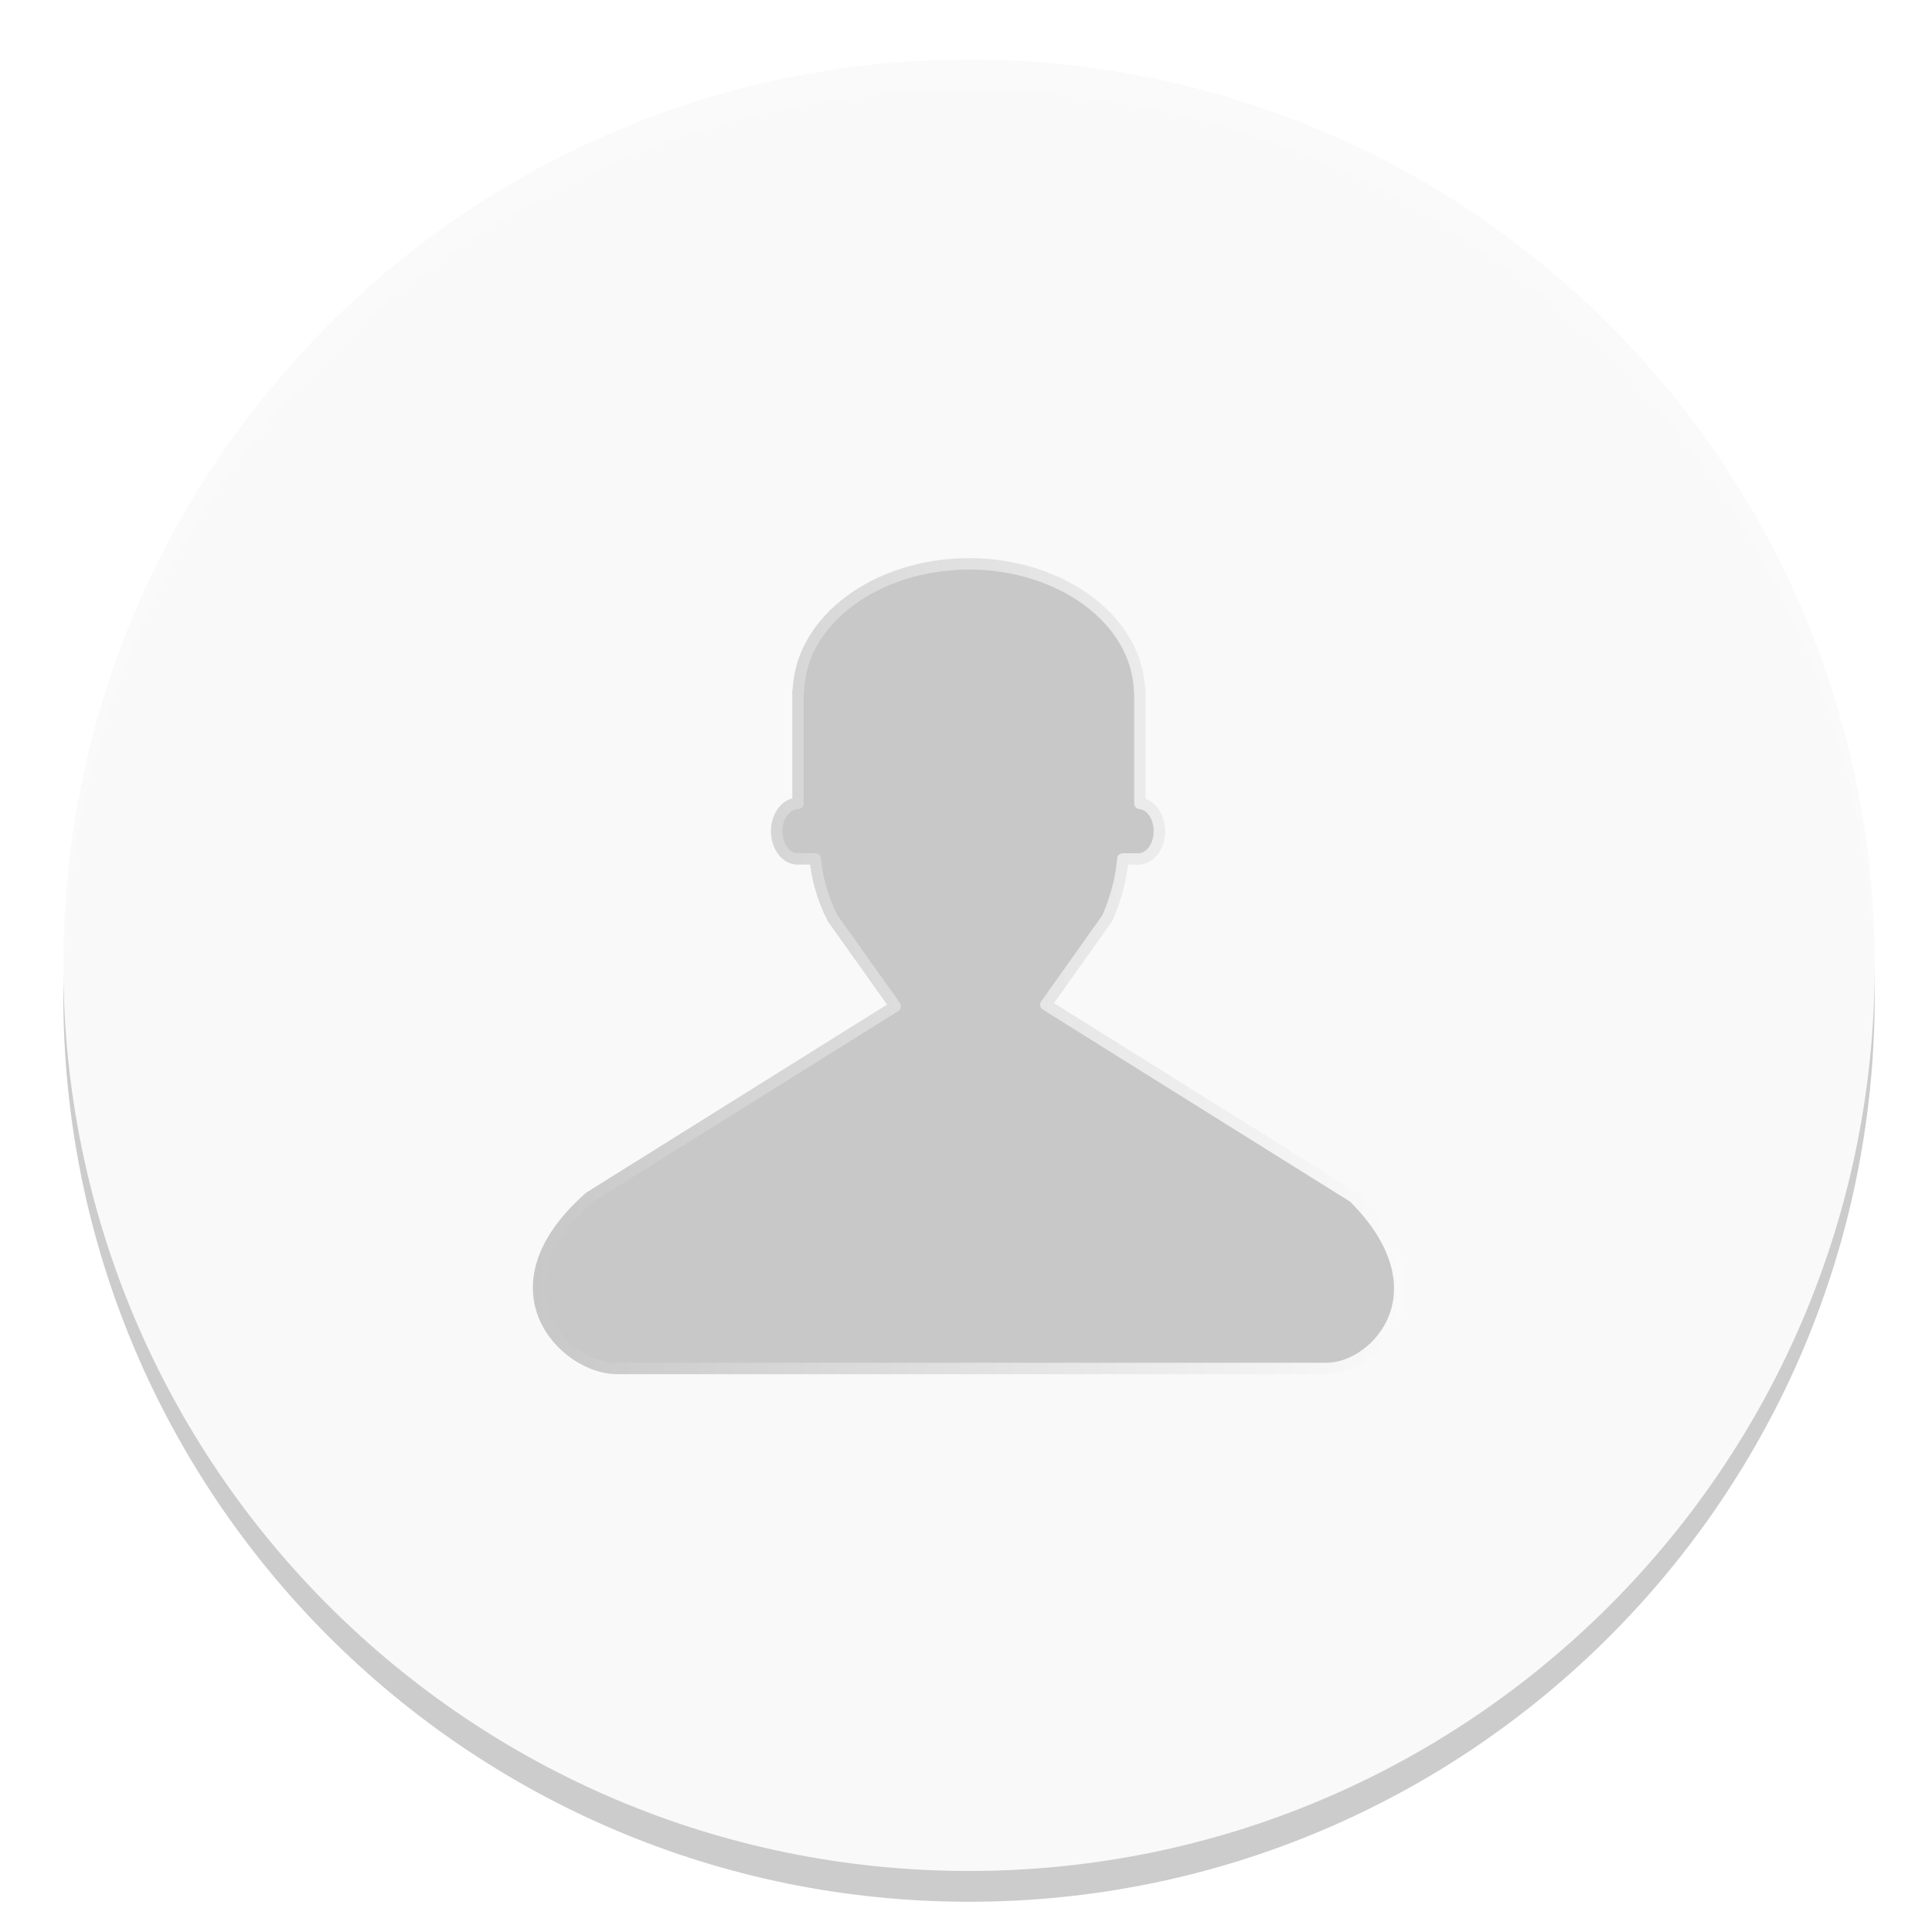
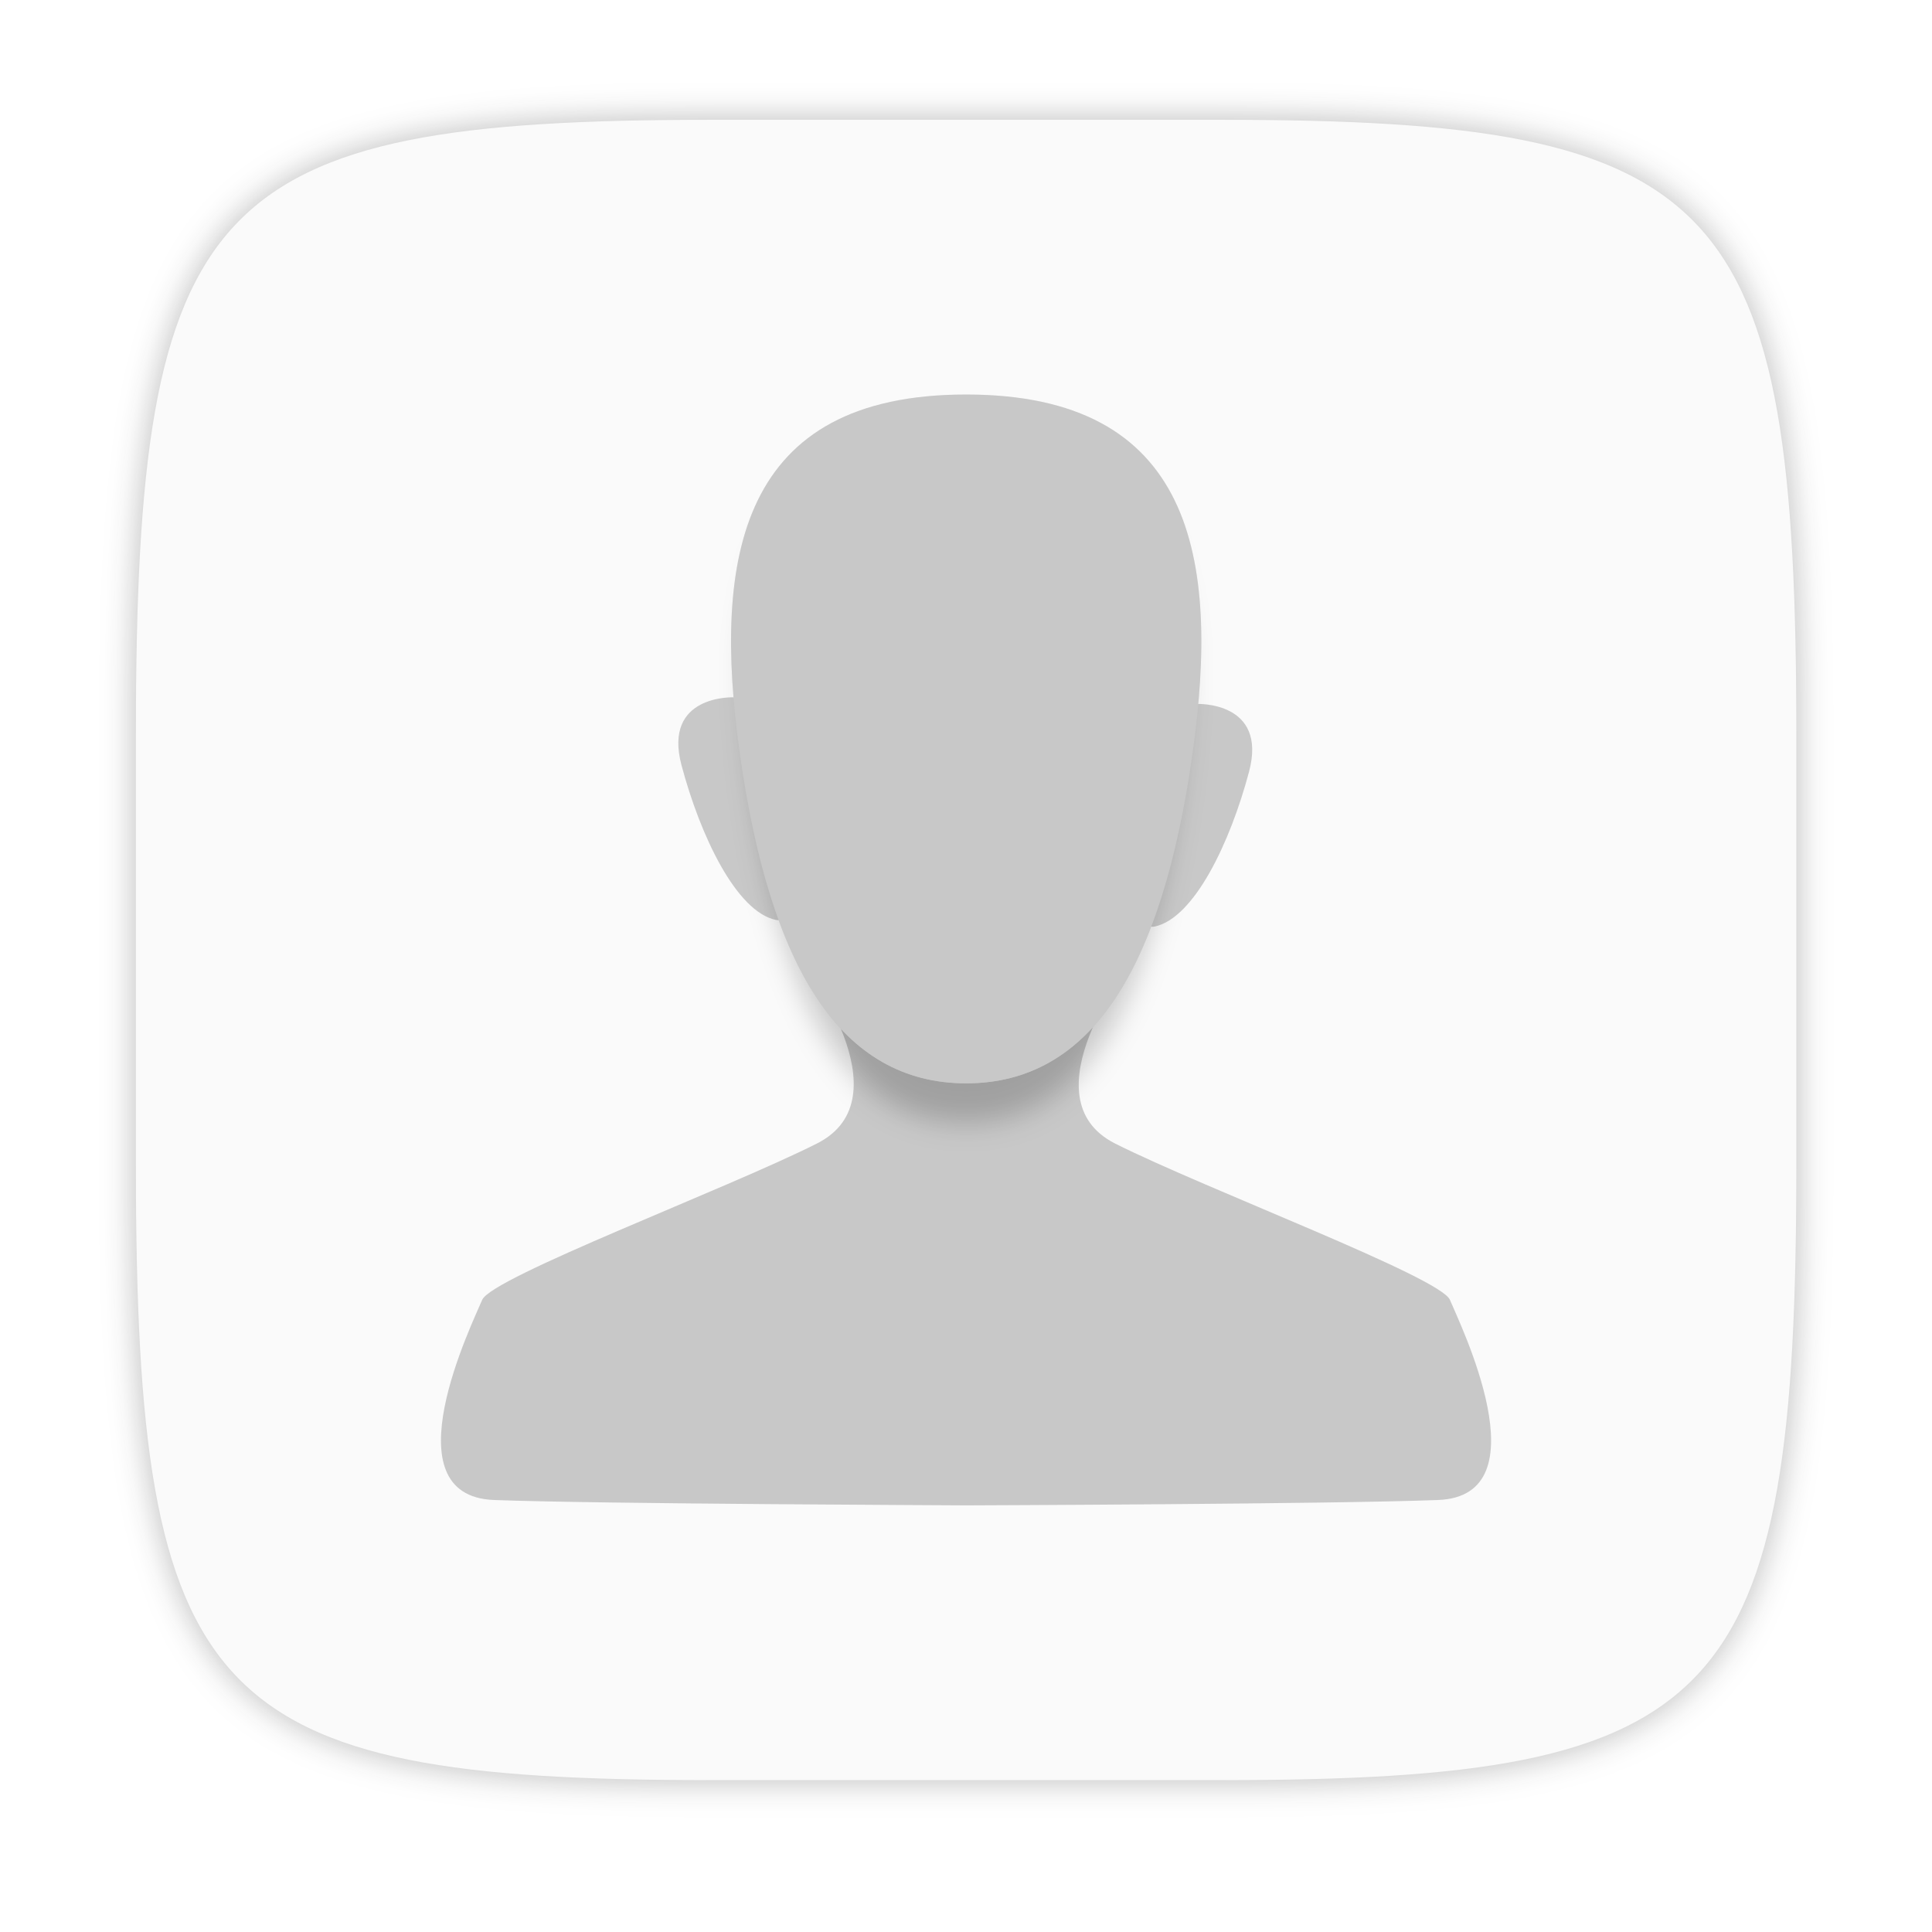
<svg xmlns="http://www.w3.org/2000/svg" width="64" height="64" version="1.1" viewBox="0 0 16.933 16.933">
  <defs>
-     <linearGradient id="linearGradient946" x1="4.671" x2="12.317" y1="8.468" y2="8.468" gradientUnits="userSpaceOnUse">
-       <stop stop-color="#c8c8c8" offset="0" />
-       <stop stop-color="#fafafa" offset="1" />
-     </linearGradient>
+     <filter id="filter2761" x="-.024" y="-.024" width="1.048" height="1.048" color-interpolation-filters="sRGB">
+       <feGaussianBlur stdDeviation="0.146" />
+     </filter>
+     <filter id="filter871-3" x="-.074" y="-.05" width="1.148" height="1.101" color-interpolation-filters="sRGB">
+       <feGaussianBlur stdDeviation="0.127" />
+     </filter>
  </defs>
-   <circle cx="8.493" cy="8.73" r="7.938" opacity=".2" stroke-width=".14" />
-   <circle cx="8.493" cy="8.46" r="7.938" fill="#fafafa" fill-opacity=".98" stroke-width=".14" />
-   <path d="m8.493 4.942a1.498 1.141 0 0 0-1.496 1.111h-0.003v0.989a0.183 0.244 0 0 0-0.004 0 0.183 0.244 0 0 0-0.183 0.243 0.183 0.244 0 0 0 0.183 0.243 0.183 0.244 0 0 0 0.004 0h0.151c0.015 0.159 0.059 0.334 0.152 0.519l0.549 0.772-2.678 1.674c-0.92 0.811-0.208 1.501 0.237 1.501h6.223c0.437 0 1.06-0.679 0.237-1.501l-2.699-1.687 0.539-0.759c0.083-0.186 0.122-0.36 0.136-0.519h0.15v-5.292e-4a0.183 0.244 0 0 1 5.29e-4 0 0.183 0.244 0 0 0 0.17-0.243 0.183 0.244 0 0 0-0.171-0.243v-0.989h-0.003a1.498 1.141 0 0 0-1.496-1.111z" fill="#c8c8c8" stroke="url(#linearGradient946)" stroke-dashoffset="2.95" stroke-linejoin="round" stroke-width=".1" style="paint-order:markers fill stroke" />
+   <path d="m10.709 1.05c4.405 0 5.035 0.673 5.035 5.388v3.776c0 4.715-0.63 5.388-5.035 5.388h-4.483c-4.405 0-5.035-0.673-5.035-5.388v-3.776c0-4.715 0.63-5.388 5.035-5.388z" enable-background="new" fill="#141414" filter="url(#filter2761)" opacity=".3" />
+   <path d="m10.709 1.05c4.405 0 5.035 0.673 5.035 5.388v3.776c0 4.715-0.63 5.388-5.035 5.388h-4.483c-4.405 0-5.035-0.673-5.035-5.388v-3.776c0-4.715 0.63-5.388 5.035-5.388z" enable-background="new" fill="#fafafa" />
  <g fill="#5e4aa6">
-     <circle cx="-330.35" cy="-328.38" r="0" stroke-width=".265" />
-     <circle cx="-39.434" cy="6.44" r="0" fill-rule="evenodd" stroke-width=".265" />
-     <circle cx="-306.9" cy="-332.28" r="0" stroke-width=".265" />
+     <g stroke-width=".265">
+       <circle cx="-305.77" cy="-331.46" r="0" />
+       <circle cx="-301.96" cy="-329.38" r="0" />
+       <circle cx="-298.88" cy="-325.72" r="0" />
+       <circle cx="-301.82" cy="-331.53" r="0" />
+       <g transform="translate(55.39 6.5931)">
+         <circle cx="-330.35" cy="-328.38" r="0" />
+         <circle cx="-299.17" cy="-337.27" r="0" />
+         <circle cx="-299.81" cy="-339.42" r="0" />
+         <circle cx="-302.25" cy="-338.13" r="0" />
+         <circle cx="-301.89" cy="-335.91" r="0" />
+         <circle cx="-304.76" cy="-351.05" r="0" />
+         <circle cx="-304.83" cy="-349.54" r="0" />
+         <circle cx="-359.94" cy="-336.91" r="0" />
+       </g>
+       <g transform="translate(30.323 -4.155)">
+         <circle cx="-330.35" cy="-328.38" r="0" />
+         <g transform="translate(23.999,2.5837)">
+           <circle cx="-330.35" cy="-328.38" r="0" />
+           <circle cx="-299.17" cy="-337.27" r="0" />
+           <circle cx="-299.81" cy="-339.42" r="0" />
+           <circle cx="-302.25" cy="-338.13" r="0" />
+           <circle cx="-301.89" cy="-335.91" r="0" />
+           <circle cx="-304.76" cy="-351.05" r="0" />
+           <circle cx="-304.83" cy="-349.54" r="0" />
+           <circle cx="-359.94" cy="-336.91" r="0" />
+         </g>
+         <g transform="translate(24.518,-1.8976)">
+           <circle cx="-330.35" cy="-328.38" r="0" />
+           <circle cx="-299.17" cy="-337.27" r="0" />
+           <circle cx="-299.81" cy="-339.42" r="0" />
+           <circle cx="-302.25" cy="-338.13" r="0" />
+           <circle cx="-301.89" cy="-335.91" r="0" />
+           <circle cx="-304.76" cy="-351.05" r="0" />
+           <circle cx="-304.83" cy="-349.54" r="0" />
+           <circle cx="-359.94" cy="-336.91" r="0" />
+         </g>
+       </g>
+       <g transform="translate(28.745 -10.326)">
+         <circle cx="-330.35" cy="-328.38" r="0" />
+         <g transform="translate(23.999,2.5837)">
+           <circle cx="-330.35" cy="-328.38" r="0" />
+           <circle cx="-299.17" cy="-337.27" r="0" />
+           <circle cx="-299.81" cy="-339.42" r="0" />
+           <circle cx="-302.25" cy="-338.13" r="0" />
+           <circle cx="-301.89" cy="-335.91" r="0" />
+           <circle cx="-304.76" cy="-351.05" r="0" />
+           <circle cx="-304.83" cy="-349.54" r="0" />
+           <circle cx="-359.94" cy="-336.91" r="0" />
+         </g>
+         <g transform="translate(24.518,-1.8976)">
+           <circle cx="-330.35" cy="-328.38" r="0" />
+           <circle cx="-299.17" cy="-337.27" r="0" />
+           <circle cx="-299.81" cy="-339.42" r="0" />
+           <circle cx="-302.25" cy="-338.13" r="0" />
+           <circle cx="-301.89" cy="-335.91" r="0" />
+           <circle cx="-304.76" cy="-351.05" r="0" />
+           <circle cx="-304.83" cy="-349.54" r="0" />
+           <circle cx="-359.94" cy="-336.91" r="0" />
+         </g>
+         <circle cx="-311.92" cy="-331.32" r="0" />
+       </g>
+     </g>
+     <g stroke-width=".265">
+       <g transform="translate(27.094 -3.4375)">
+         <circle cx="-330.35" cy="-328.38" r="0" />
+         <g transform="translate(23.999,2.5837)">
+           <circle cx="-330.35" cy="-328.38" r="0" />
+           <circle cx="-299.17" cy="-337.27" r="0" />
+           <circle cx="-299.81" cy="-339.42" r="0" />
+           <circle cx="-302.25" cy="-338.13" r="0" />
+           <circle cx="-301.89" cy="-335.91" r="0" />
+           <circle cx="-304.76" cy="-351.05" r="0" />
+           <circle cx="-304.83" cy="-349.54" r="0" />
+           <circle cx="-359.94" cy="-336.91" r="0" />
+         </g>
+         <g transform="translate(24.518,-1.8976)">
+           <circle cx="-330.35" cy="-328.38" r="0" />
+           <circle cx="-299.17" cy="-337.27" r="0" />
+           <circle cx="-299.81" cy="-339.42" r="0" />
+           <circle cx="-302.25" cy="-338.13" r="0" />
+           <circle cx="-301.89" cy="-335.91" r="0" />
+           <circle cx="-304.76" cy="-351.05" r="0" />
+           <circle cx="-304.83" cy="-349.54" r="0" />
+           <circle cx="-359.94" cy="-336.91" r="0" />
+         </g>
+         <circle cx="-311.92" cy="-331.32" r="0" />
+       </g>
+       <g transform="translate(29.247 -7.4555)">
+         <circle cx="-330.35" cy="-328.38" r="0" />
+         <g transform="translate(23.999,2.5837)">
+           <circle cx="-330.35" cy="-328.38" r="0" />
+           <circle cx="-299.17" cy="-337.27" r="0" />
+           <circle cx="-299.81" cy="-339.42" r="0" />
+           <circle cx="-302.25" cy="-338.13" r="0" />
+           <circle cx="-301.89" cy="-335.91" r="0" />
+           <circle cx="-304.76" cy="-351.05" r="0" />
+           <circle cx="-304.83" cy="-349.54" r="0" />
+           <circle cx="-359.94" cy="-336.91" r="0" />
+         </g>
+         <g transform="translate(24.518,-1.8976)">
+           <circle cx="-330.35" cy="-328.38" r="0" />
+           <circle cx="-299.17" cy="-337.27" r="0" />
+           <circle cx="-299.81" cy="-339.42" r="0" />
+           <circle cx="-302.25" cy="-338.13" r="0" />
+           <circle cx="-301.89" cy="-335.91" r="0" />
+           <circle cx="-304.76" cy="-351.05" r="0" />
+           <circle cx="-304.83" cy="-349.54" r="0" />
+           <circle cx="-359.94" cy="-336.91" r="0" />
+         </g>
+         <circle cx="-311.92" cy="-331.32" r="0" />
+         <circle cx="-300.02" cy="-345.82" r="0" />
+         <g transform="translate(19.697 .87184)">
+           <circle cx="-330.35" cy="-328.38" r="0" />
+           <circle cx="-299.17" cy="-337.27" r="0" />
+           <circle cx="-299.81" cy="-339.42" r="0" />
+           <circle cx="-302.25" cy="-338.13" r="0" />
+           <circle cx="-301.89" cy="-335.91" r="0" />
+           <circle cx="-304.76" cy="-351.05" r="0" />
+           <circle cx="-304.83" cy="-349.54" r="0" />
+           <circle cx="-359.94" cy="-336.91" r="0" />
+         </g>
+         <circle cx="-299.82" cy="-321.23" r="0" />
+       </g>
+       <g transform="translate(22.502 -7.025)">
+         <circle cx="-330.35" cy="-328.38" r="0" />
+         <g transform="translate(23.999,2.5837)">
+           <circle cx="-330.35" cy="-328.38" r="0" />
+           <circle cx="-299.17" cy="-337.27" r="0" />
+           <circle cx="-299.81" cy="-339.42" r="0" />
+           <circle cx="-302.25" cy="-338.13" r="0" />
+           <circle cx="-301.89" cy="-335.91" r="0" />
+           <circle cx="-304.76" cy="-351.05" r="0" />
+           <circle cx="-304.83" cy="-349.54" r="0" />
+           <circle cx="-359.94" cy="-336.91" r="0" />
+         </g>
+         <g transform="translate(24.518,-1.8976)">
+           <circle cx="-330.35" cy="-328.38" r="0" />
+           <circle cx="-299.17" cy="-337.27" r="0" />
+           <circle cx="-299.81" cy="-339.42" r="0" />
+           <circle cx="-302.25" cy="-338.13" r="0" />
+           <circle cx="-301.89" cy="-335.91" r="0" />
+           <circle cx="-304.76" cy="-351.05" r="0" />
+           <circle cx="-304.83" cy="-349.54" r="0" />
+           <circle cx="-359.94" cy="-336.91" r="0" />
+         </g>
+         <circle cx="-311.92" cy="-331.32" r="0" />
+         <circle cx="-300.02" cy="-345.82" r="0" />
+         <g transform="translate(19.697 .87184)">
+           <circle cx="-330.35" cy="-328.38" r="0" />
+           <circle cx="-299.17" cy="-337.27" r="0" />
+           <circle cx="-299.81" cy="-339.42" r="0" />
+           <circle cx="-302.25" cy="-338.13" r="0" />
+           <circle cx="-301.89" cy="-335.91" r="0" />
+           <circle cx="-304.76" cy="-351.05" r="0" />
+           <circle cx="-304.83" cy="-349.54" r="0" />
+           <circle cx="-359.94" cy="-336.91" r="0" />
+         </g>
+         <circle cx="-299.82" cy="-321.23" r="0" />
+       </g>
+     </g>
+   </g>
+   <g transform="translate(83.726 .7628)">
+     <path d="m-76.691 7.673s0.918 1.188 0.124 1.587c-0.794 0.4-2.851 1.172-2.933 1.37s-0.831 1.719 0.105 1.754c0.933 0.035 4.119 0.046 4.133 0.047h0.007c0.013-5e-5 3.199-0.011 4.132-0.047 0.935-0.035 0.187-1.555 0.105-1.754s-2.14-0.971-2.934-1.37c-0.794-0.4 0.142-1.587 0.142-1.587h-1.465z" fill="#c8c8c8" />
+     <path d="m-73.274 5.839c-0.265 1.886-0.888 2.893-1.984 2.893-1.096 1e-7 -1.72-1.007-1.984-2.893-0.241-1.721 0-3.144 1.984-3.144s2.226 1.423 1.984 3.144z" fill="#f0f0f0" />
+     <g>
+       <path d="m-73.234 5.407s0.62-0.025 0.455 0.595c-0.165 0.62-0.48 1.282-0.827 1.356-0.347 0.074 0.273-1.927 0.372-1.951z" fill="#c8c8c8" />
+       <path d="m-77.298 5.349s-0.62-0.025-0.455 0.595c0.165 0.62 0.48 1.282 0.827 1.356 0.347 0.074-0.273-1.927-0.372-1.951z" fill="#c8c8c8" />
+       <path transform="matrix(.93263 0 0 1.0034 -5.07 .31107)" d="m-73.274 5.839c-0.265 1.886-0.888 2.893-1.984 2.893-1.096 1e-7 -1.72-1.007-1.984-2.893-0.241-1.721 0-3.144 1.984-3.144s2.226 1.423 1.984 3.144z" filter="url(#filter871-3)" opacity=".2" />
+       <path d="m-73.274 5.839c-0.265 1.886-0.888 2.893-1.984 2.893-1.096 1e-7 -1.72-1.007-1.984-2.893-0.241-1.721 0-3.144 1.984-3.144s2.226 1.423 1.984 3.144z" fill="#c8c8c8" />
+     </g>
  </g>
</svg>
